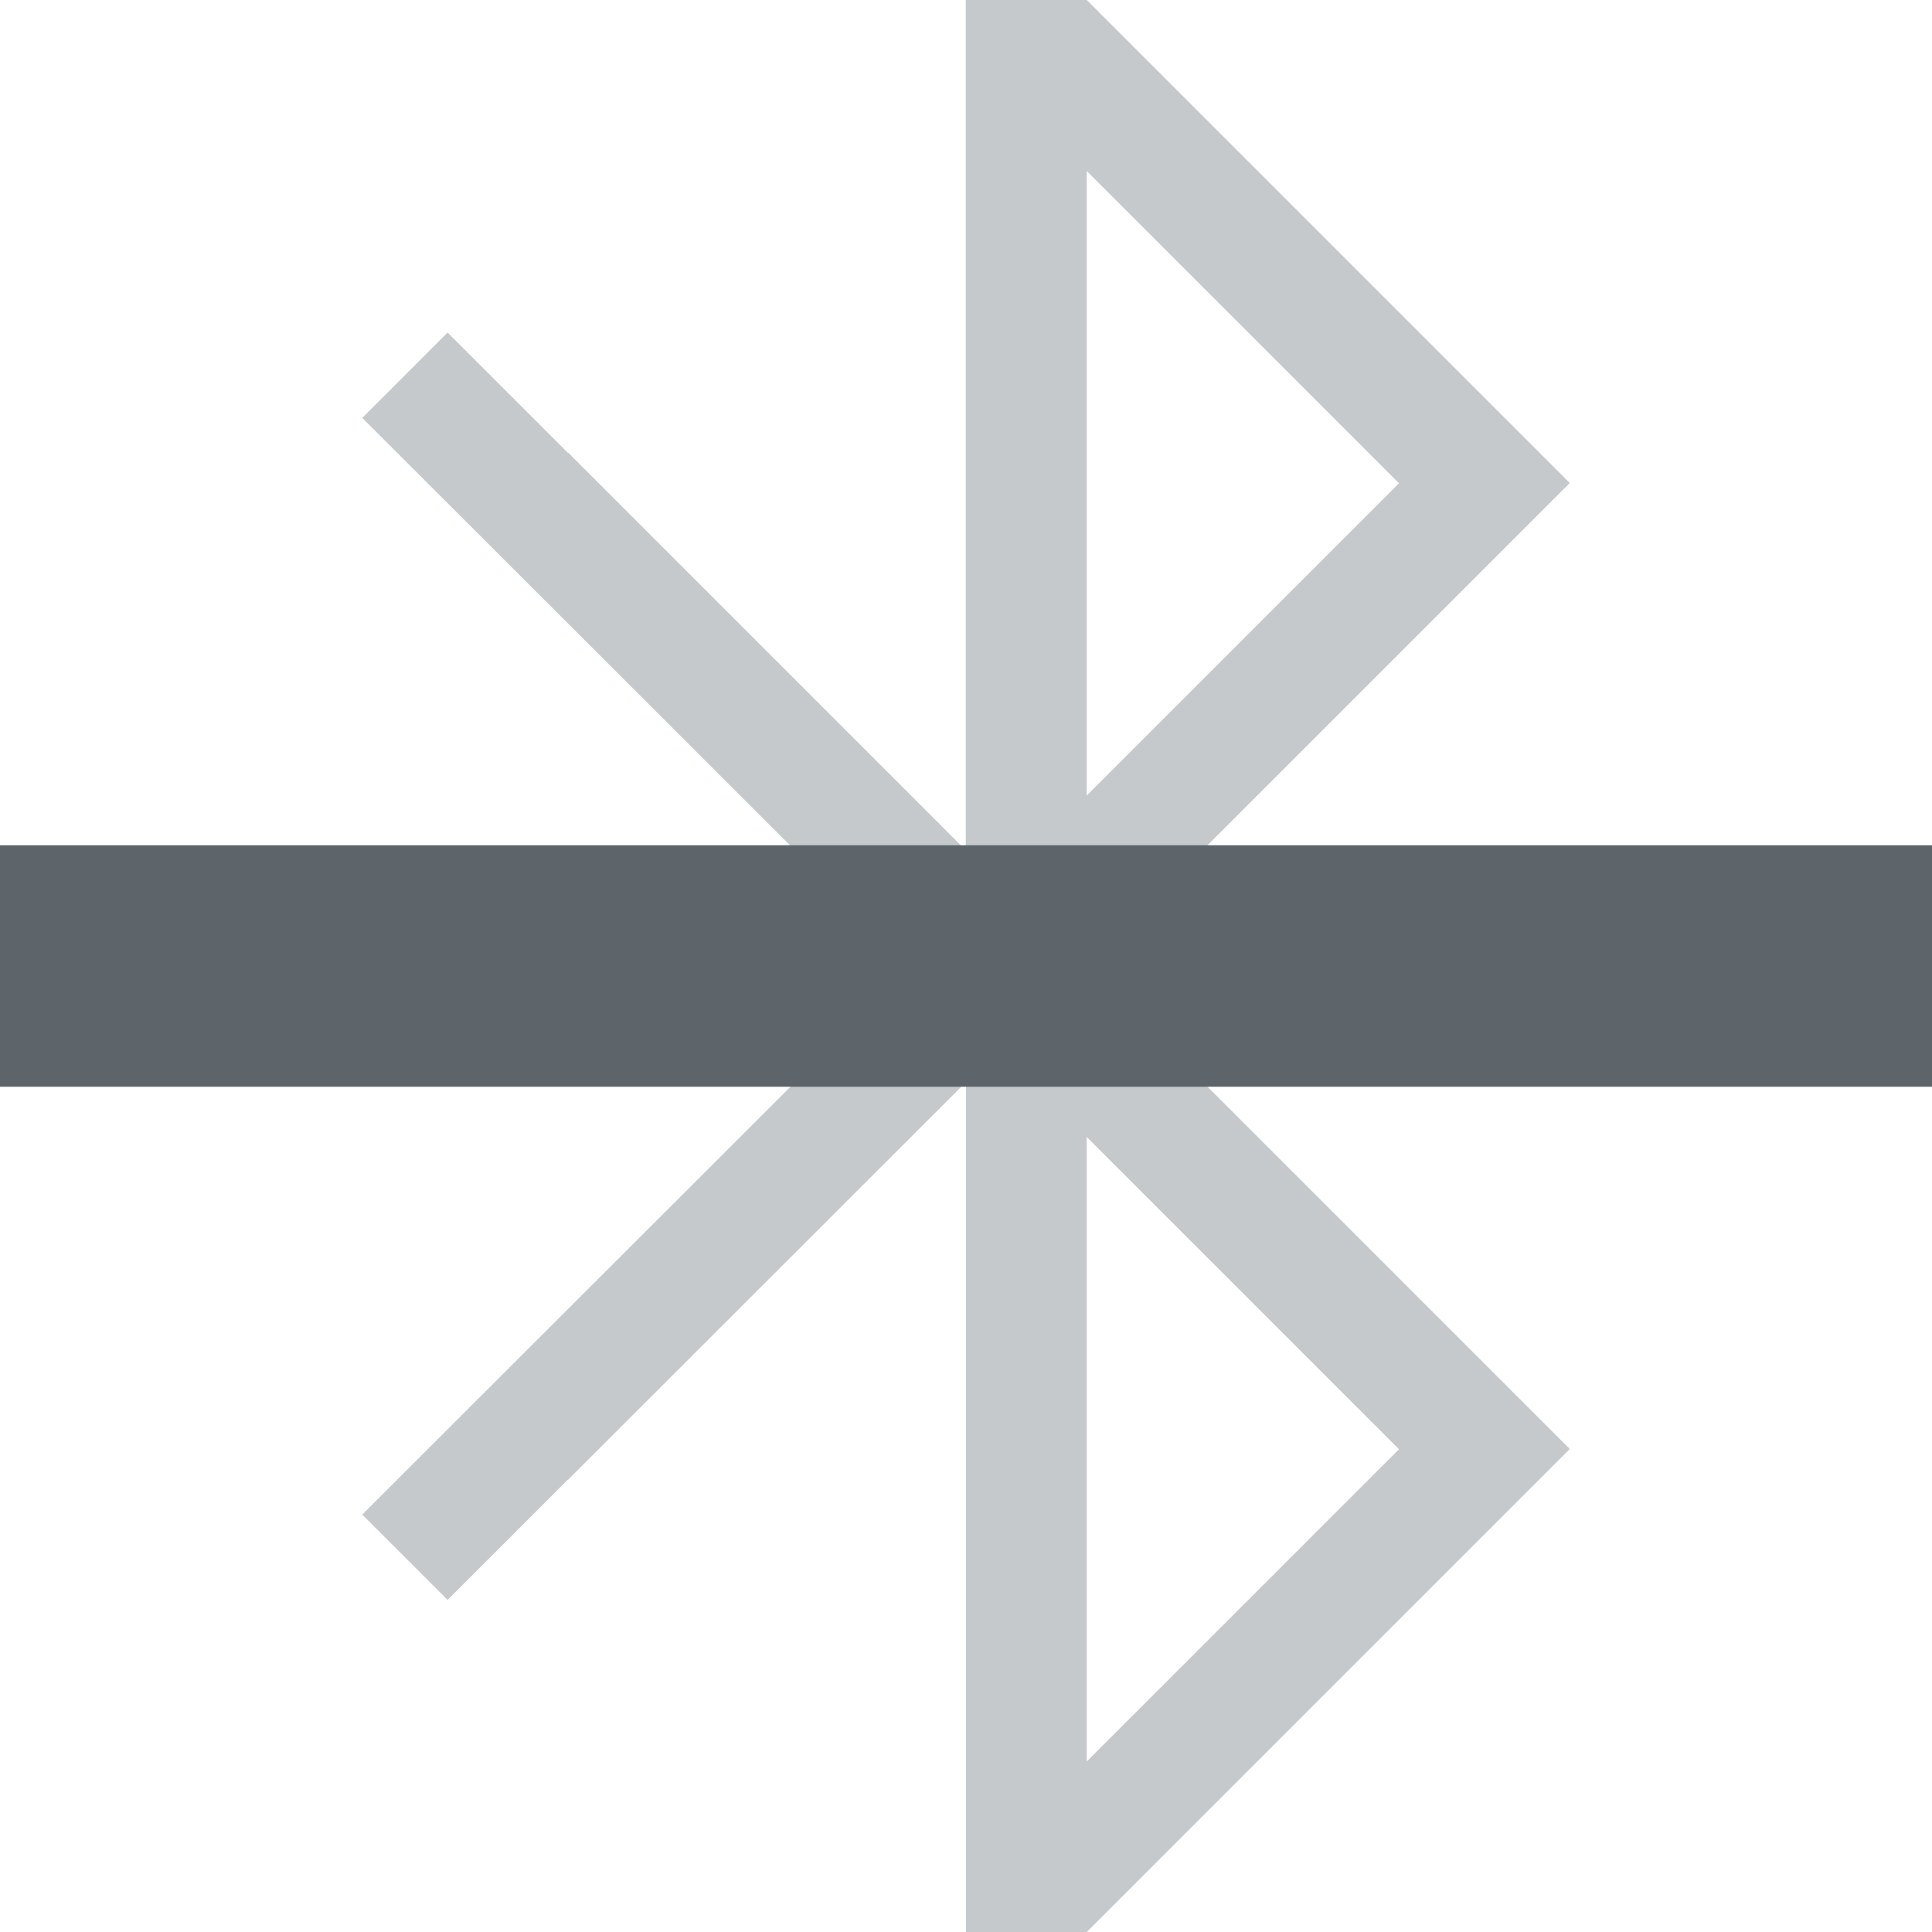
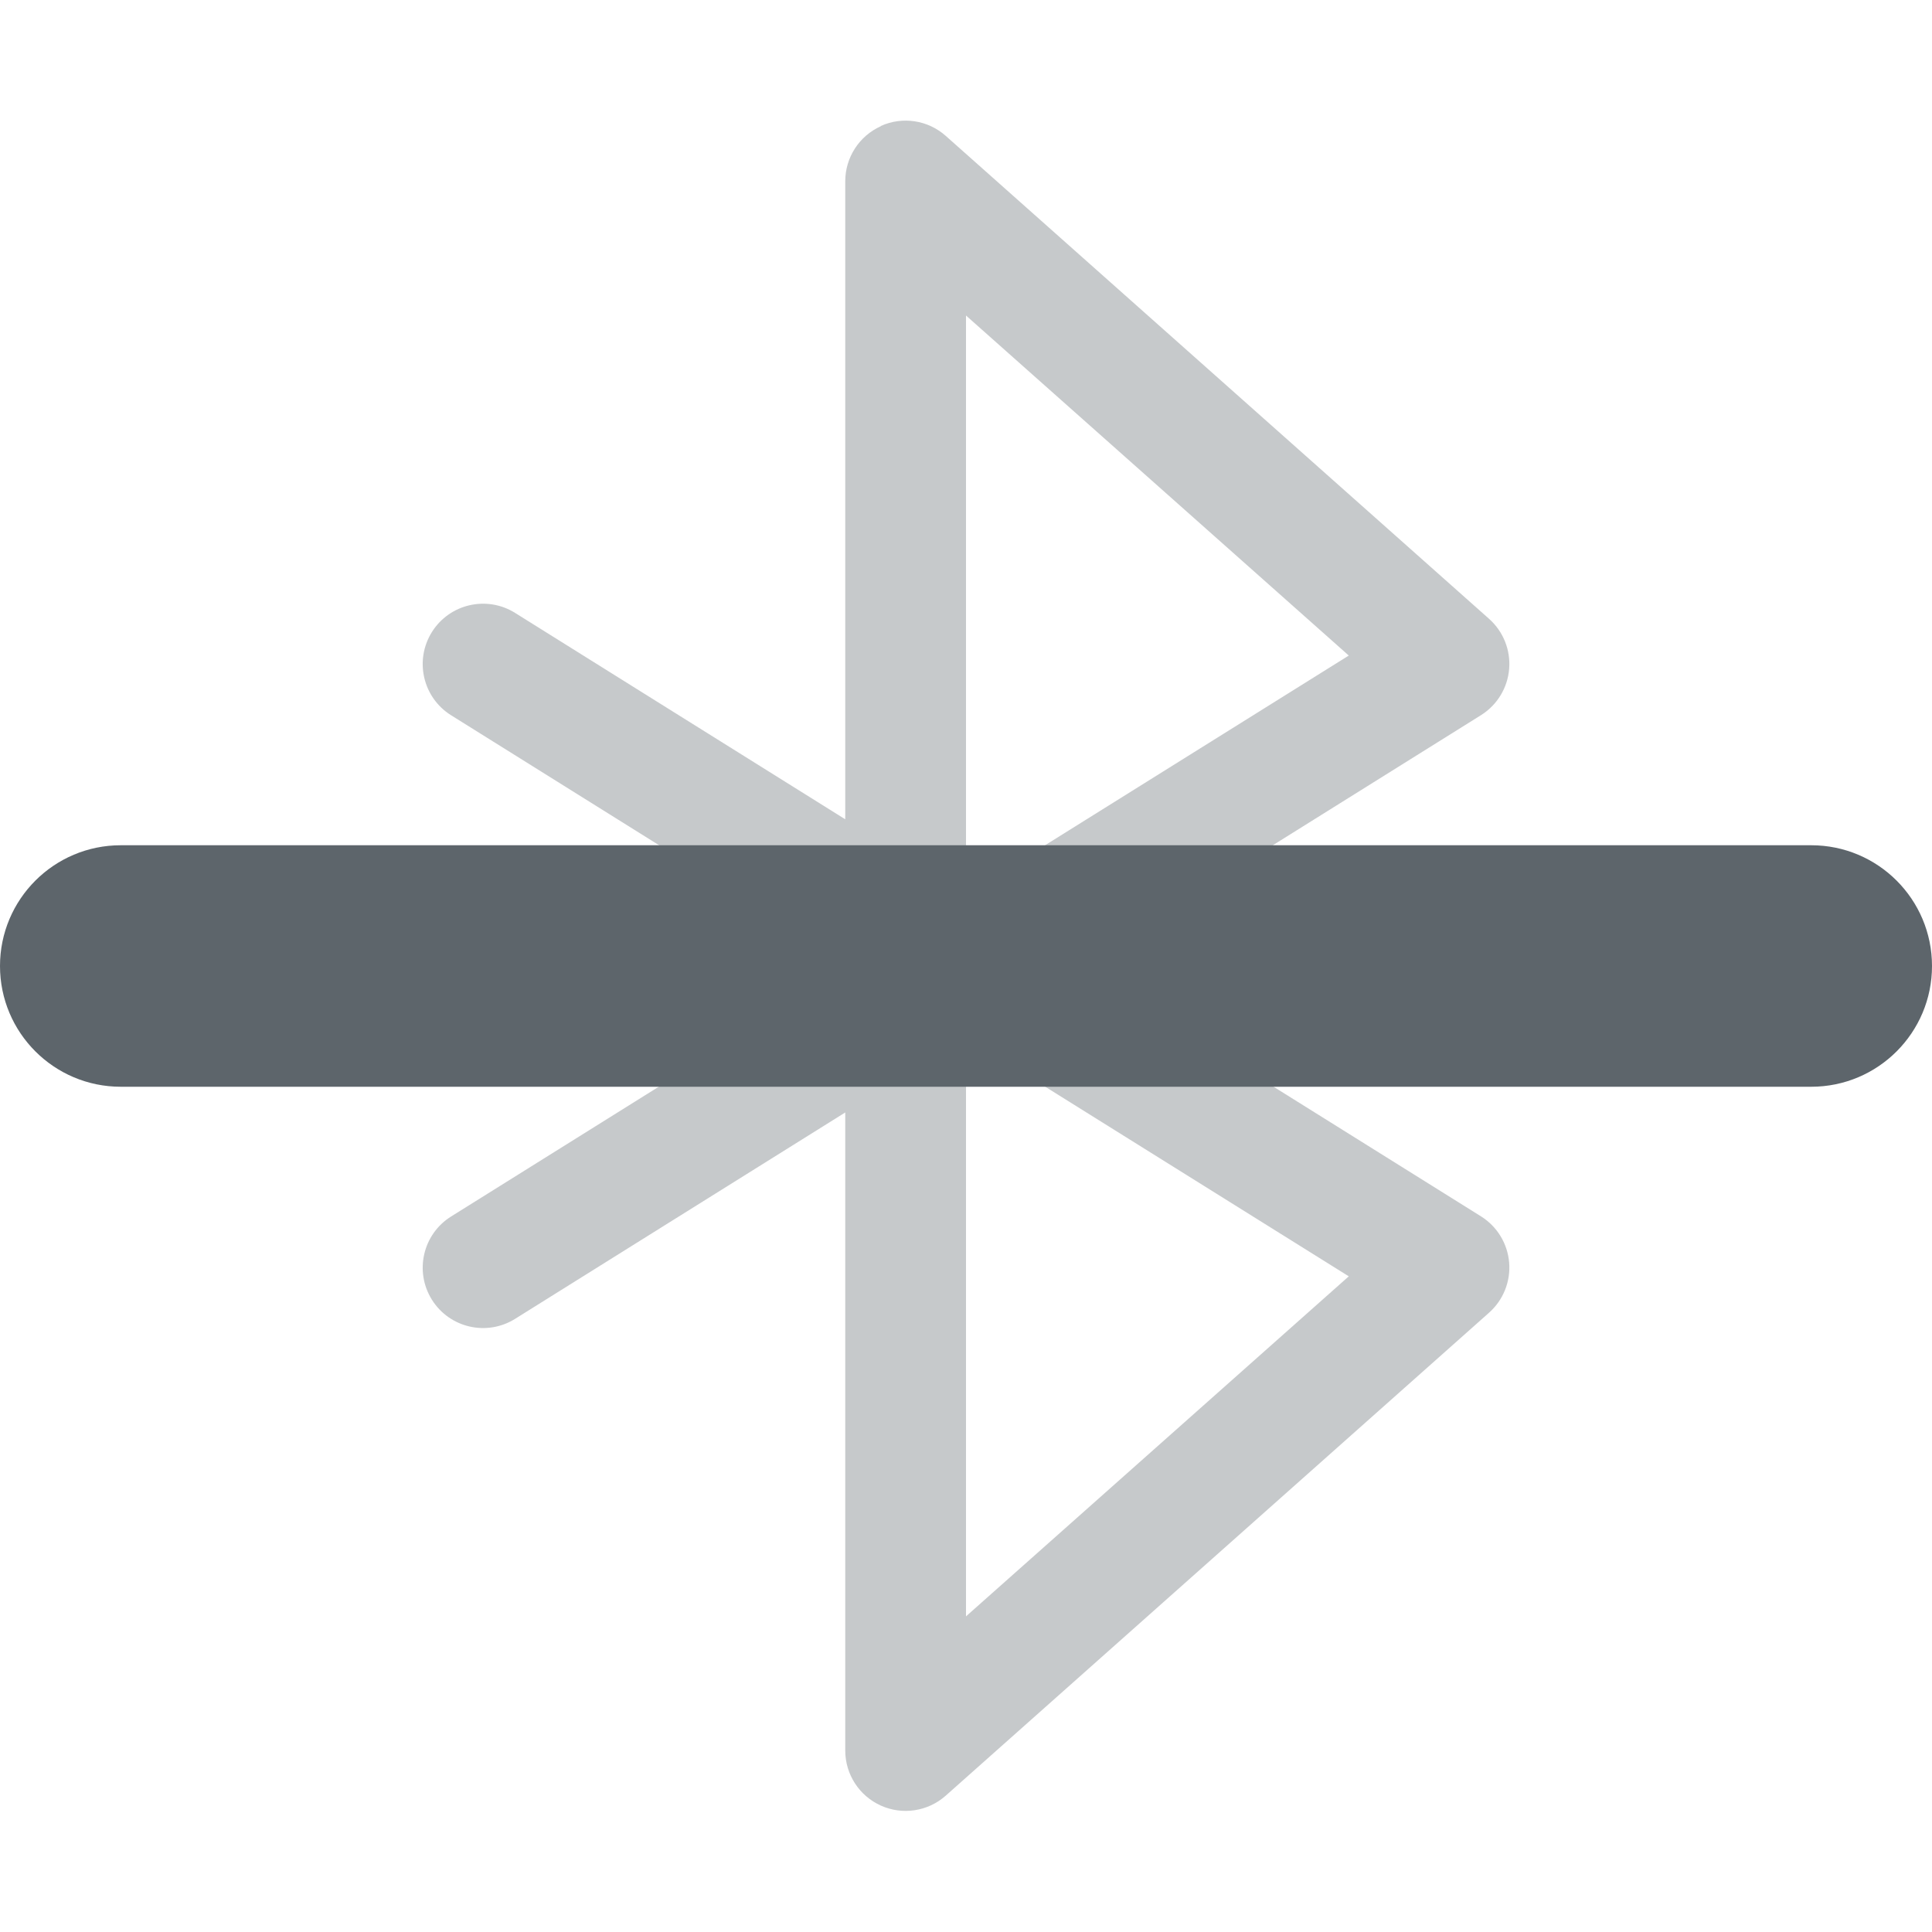
<svg xmlns="http://www.w3.org/2000/svg" width="16" height="16" version="1.1">
-   <path class="ColorScheme-Text" d="m7.998 2e-5v7.041l-3.293-3.293-2e-3 2e-3c-0.356-0.356-0.996-0.996-0.996-0.996l-0.707 0.707 4.545 4.541-4.545 4.541 0.707 0.707s0.64-0.64 0.996-0.996h2e-3l3.295-3.293v7.039h1l4-4-4-4 4-4-4-4zm1.002 1.416 2.586 2.586-2.586 2.586zm0 8 2.586 2.586-2.586 2.586z" color="#5d656b" fill="#5d656b" opacity=".35" />
-   <rect y="7" width="16" height="2" rx="0" ry="0" fill="#5d656b" stroke-linecap="round" stroke-linejoin="round" stroke-width=".611" style="paint-order:markers stroke fill" />
+   <path d="m7.295 1.045a0.5 0.5 0 0 0-0.295 0.455v5.285l-2.734-1.709a0.5 0.5 0 0 0-0.689 0.158 0.5 0.5 0 0 0 0.158 0.689l3.266 2.041v0.07l-3.266 2.041a0.5 0.5 0 0 0-0.158 0.689 0.5 0.5 0 0 0 0.689 0.158l2.734-1.709v5.285a0.5 0.5 0 0 0 0.832 0.373l4.5-4a0.5 0.5 0 0 0-0.066-0.797l-3.322-2.076 3.322-2.076a0.5 0.5 0 0 0 0.066-0.797l-4.5-4a0.5 0.5 0 0 0-0.537-0.082zm0.705 1.568 3.17 2.816-3.17 1.98zm0 5.977 3.17 1.98-3.17 2.816z" fill="#5d656b" opacity=".35" />
+   <rect y="7" width="16" height="2" rx="1" ry="1" fill="#5d656b" stroke-linecap="round" stroke-linejoin="round" stroke-width=".611" style="paint-order:markers stroke fill" />
</svg>
